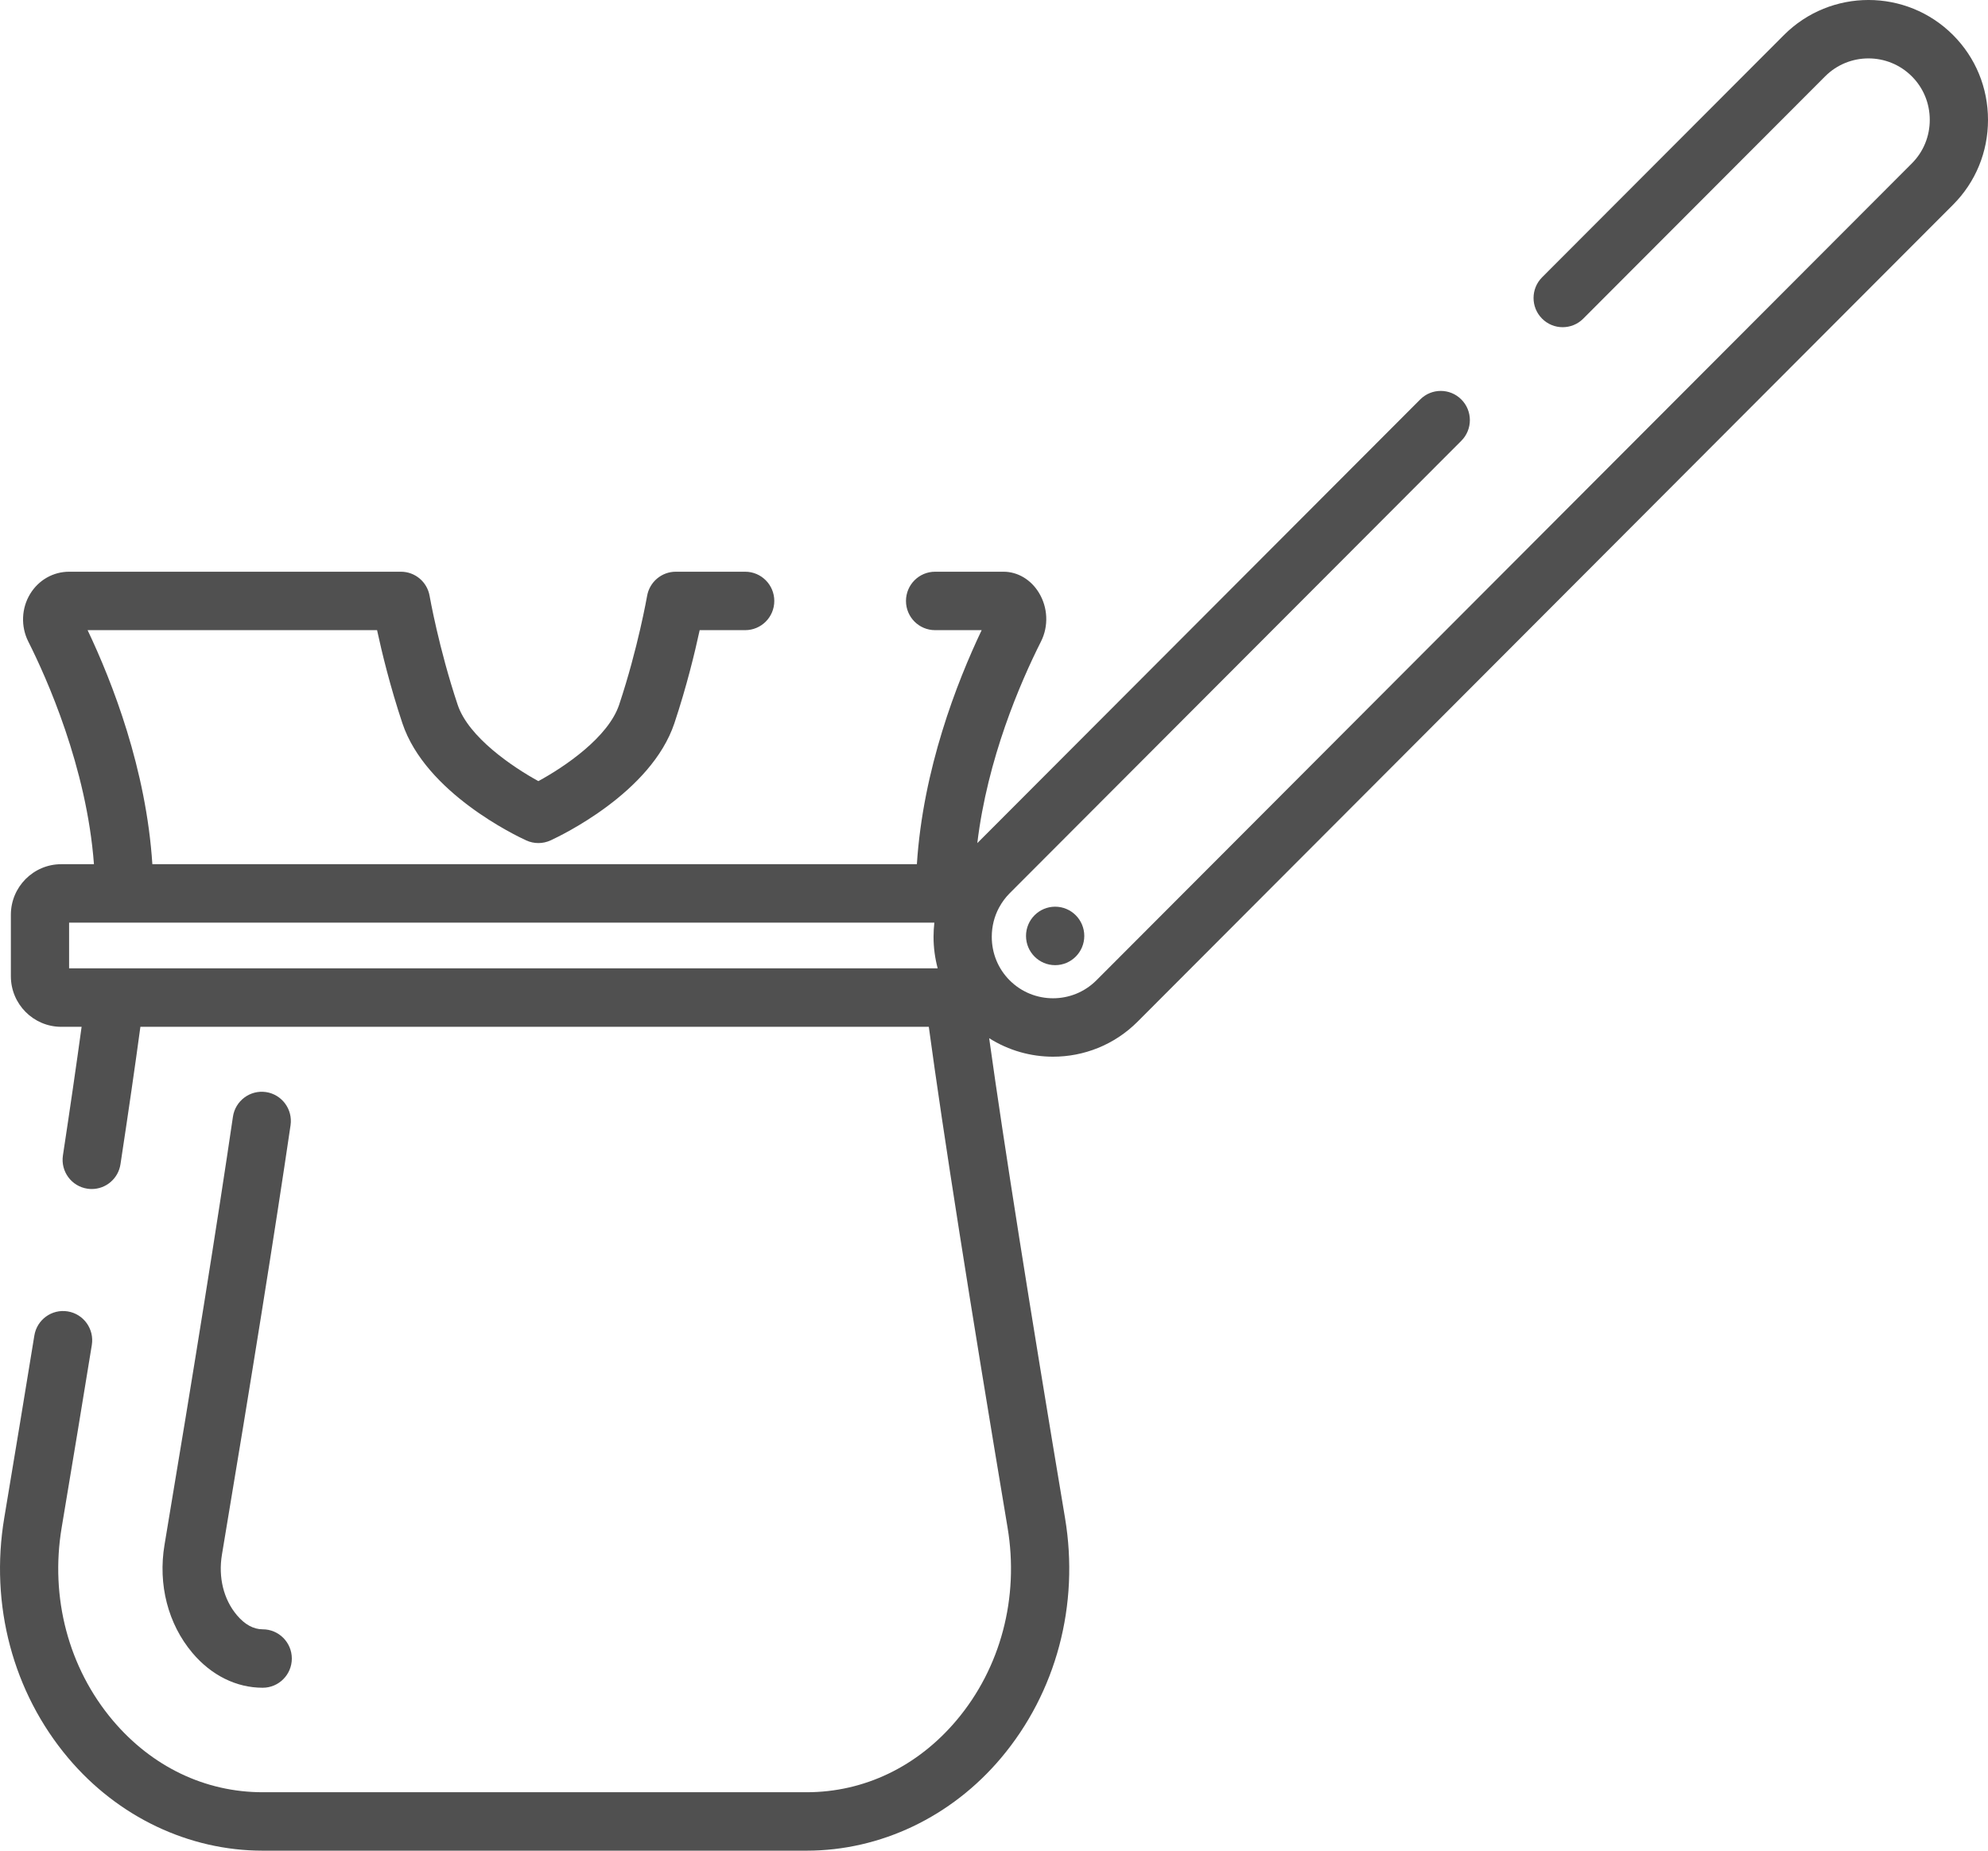
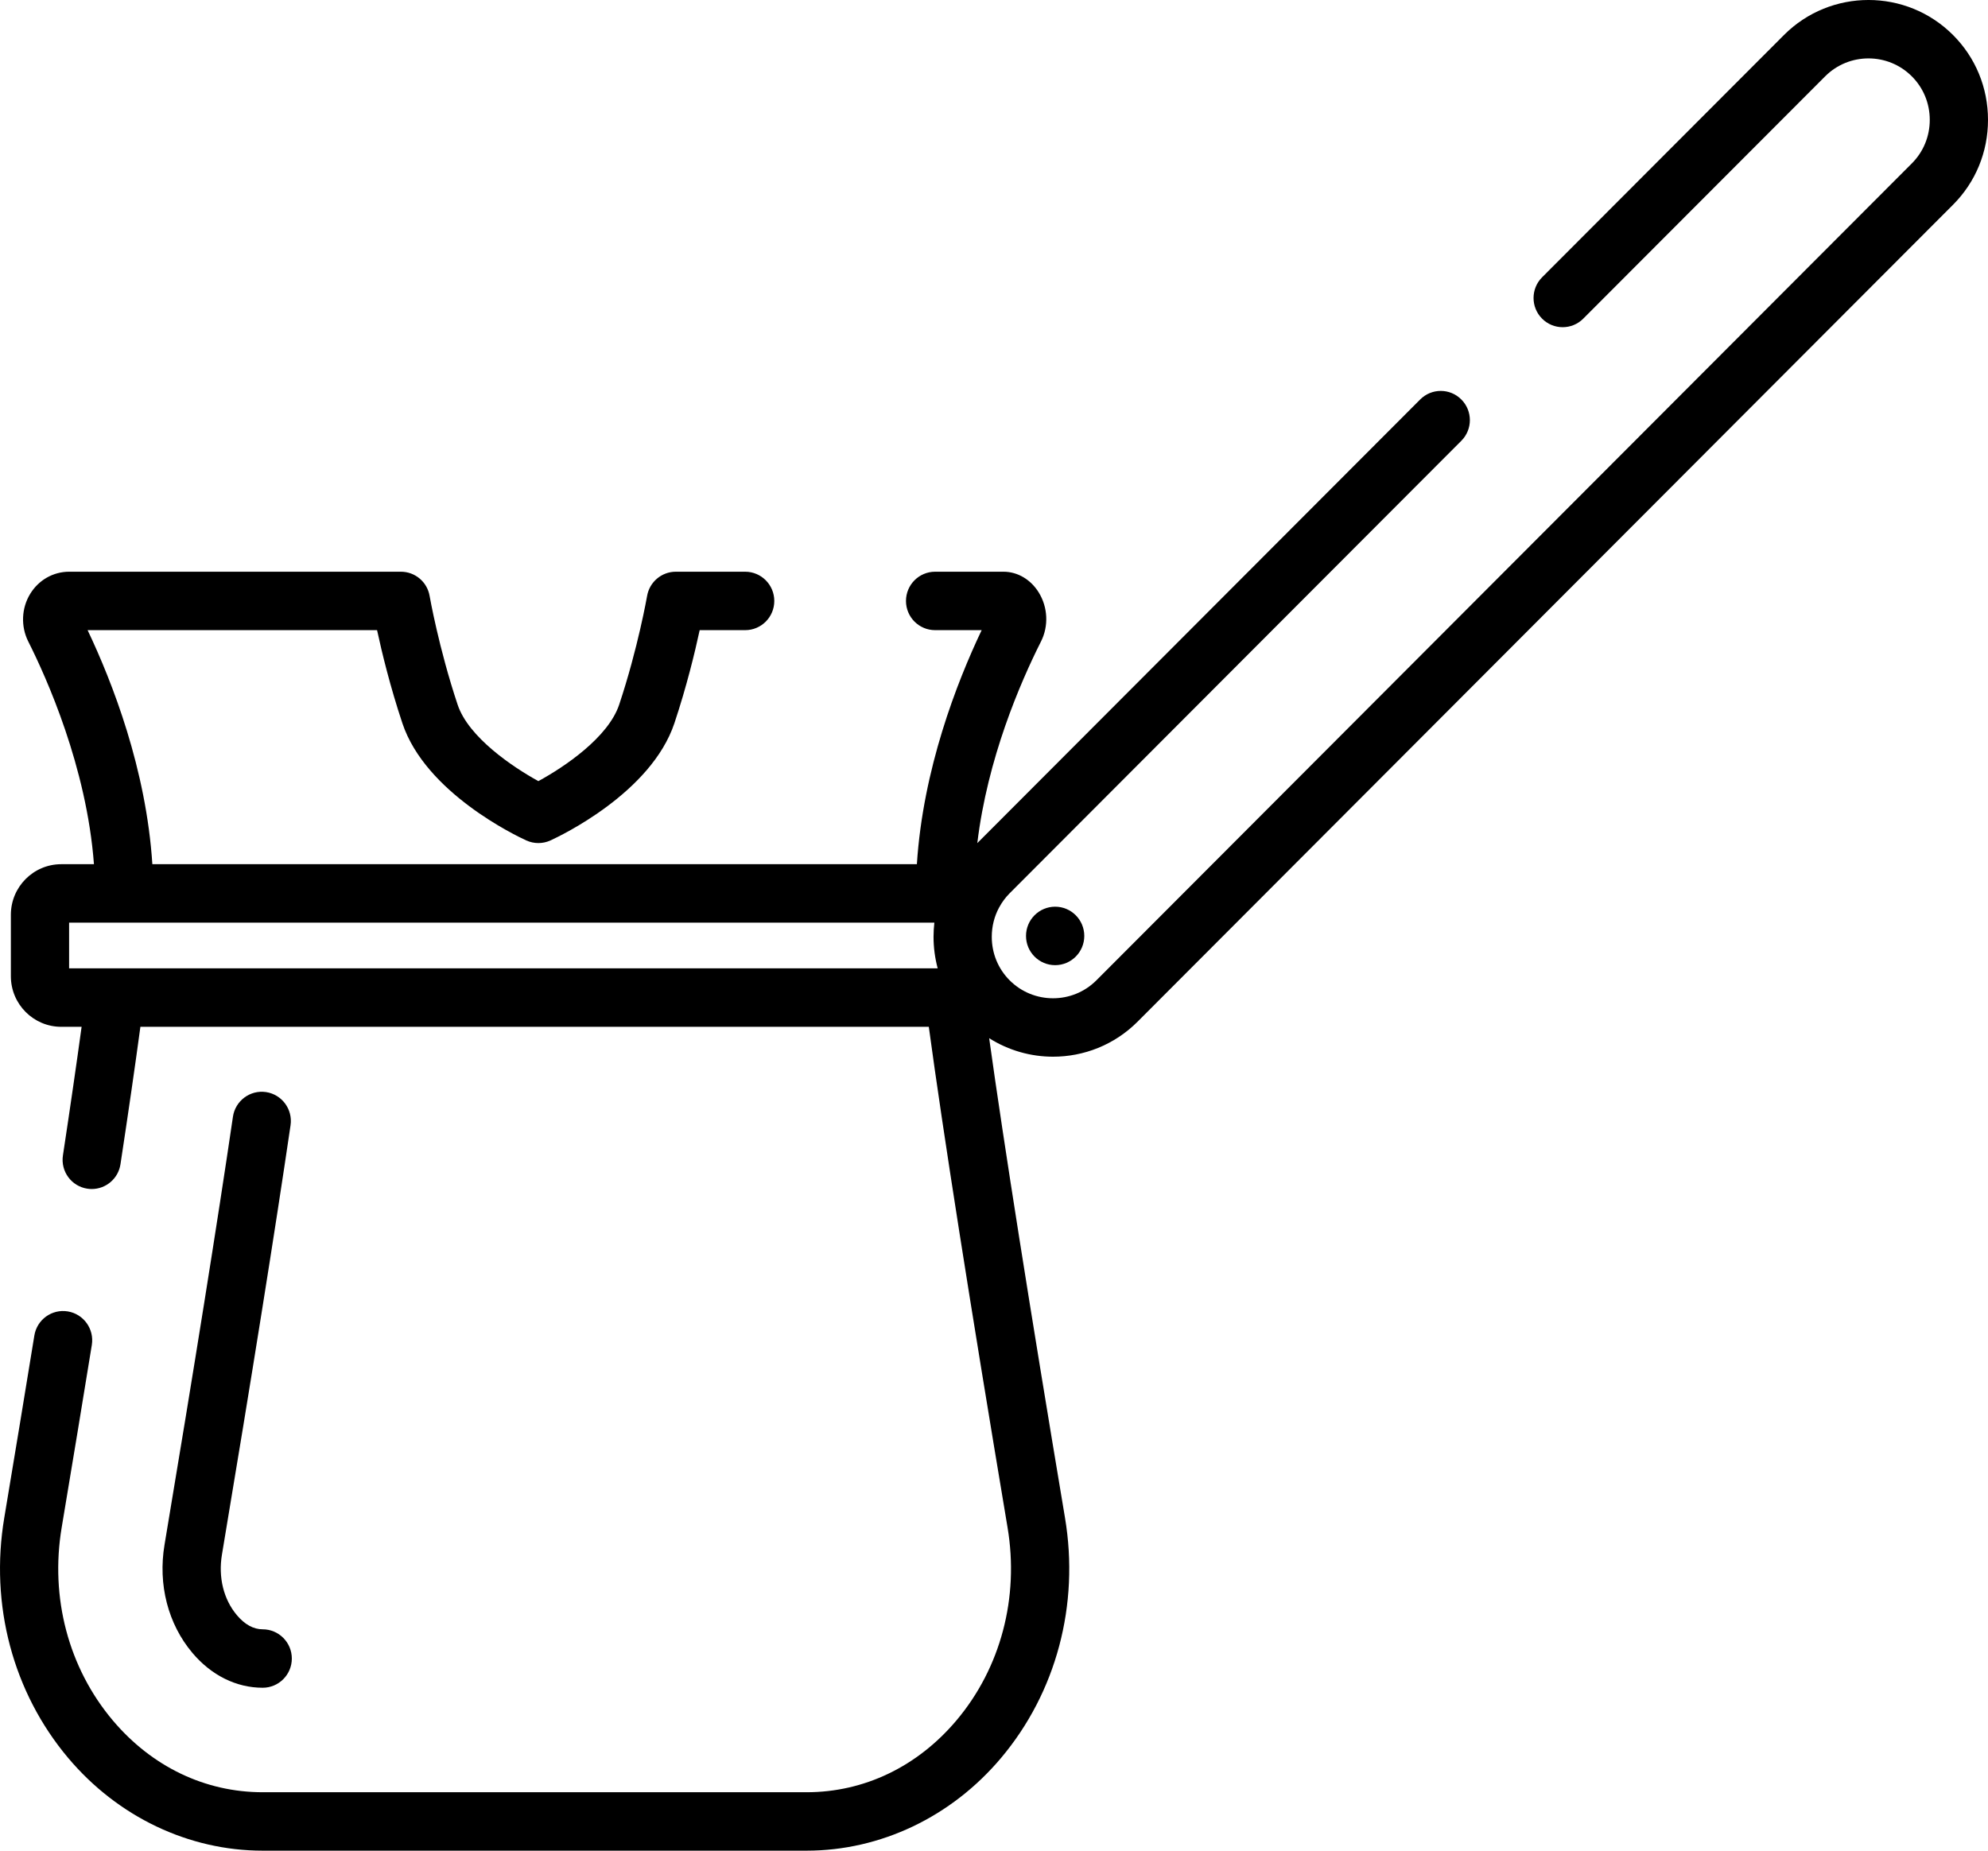
- <svg xmlns="http://www.w3.org/2000/svg" width="58" height="54" viewBox="0 0 58 54" fill="none">
-   <path d="M56.98 1.022C55.62 -0.341 53.407 -0.341 52.047 1.022L44.991 8.091C44.659 8.424 44.658 8.964 44.99 9.297C45.321 9.63 45.859 9.631 46.191 9.298L53.247 2.229C53.945 1.529 55.081 1.529 55.779 2.229C56.115 2.566 56.301 3.016 56.301 3.498C56.301 3.979 56.115 4.43 55.779 4.767L31.988 28.604C31.29 29.303 30.154 29.303 29.456 28.604C29.12 28.267 28.935 27.816 28.935 27.335C28.935 27.033 29.008 26.743 29.145 26.486C29.147 26.482 29.15 26.479 29.152 26.475C29.232 26.326 29.334 26.188 29.456 26.065L42.634 12.862C42.966 12.53 42.967 11.99 42.635 11.657C42.304 11.323 41.766 11.323 41.434 11.656L28.513 24.601C28.81 22.134 29.763 19.925 30.371 18.718C30.597 18.27 30.573 17.724 30.309 17.293C30.075 16.91 29.689 16.682 29.277 16.682H27.282C26.812 16.682 26.432 17.064 26.432 17.535C26.432 18.006 26.812 18.387 27.282 18.387H28.64C27.914 19.913 26.928 22.446 26.75 25.216H4.445C4.266 22.442 3.28 19.911 2.556 18.387H11.001C11.139 19.027 11.382 20.031 11.74 21.104C12.415 23.129 15.056 24.386 15.355 24.523C15.579 24.625 15.836 24.625 16.059 24.523C16.358 24.386 18.997 23.129 19.675 21.104C20.033 20.031 20.275 19.027 20.413 18.387H21.74C22.21 18.387 22.59 18.006 22.59 17.535C22.59 17.064 22.21 16.682 21.74 16.682H19.716C19.303 16.682 18.949 16.981 18.879 17.39C18.876 17.405 18.612 18.918 18.064 20.562C17.745 21.516 16.47 22.377 15.707 22.792C14.96 22.382 13.668 21.512 13.352 20.563C12.802 18.917 12.537 17.404 12.534 17.389C12.464 16.98 12.111 16.682 11.697 16.682H2.017C1.554 16.682 1.129 16.923 0.882 17.326C0.625 17.744 0.603 18.276 0.824 18.717C1.356 19.772 2.529 22.381 2.741 25.216H1.787C0.976 25.216 0.317 25.878 0.317 26.692V28.485C0.317 29.299 0.976 29.961 1.787 29.961H2.381C2.235 31.026 2.045 32.339 1.836 33.713C1.765 34.179 2.084 34.614 2.548 34.684C2.591 34.691 2.634 34.694 2.677 34.694C3.089 34.694 3.451 34.392 3.515 33.97C3.741 32.487 3.946 31.073 4.096 29.961H27.098C27.518 33.059 28.289 37.965 29.395 44.568C29.739 46.614 29.196 48.666 27.907 50.196C26.766 51.549 25.212 52.295 23.531 52.295H7.664C5.983 52.295 4.429 51.549 3.288 50.196C1.999 48.666 1.456 46.614 1.8 44.568C2.119 42.663 2.415 40.872 2.679 39.244C2.754 38.779 2.44 38.341 1.977 38.265C1.513 38.189 1.077 38.505 1.002 38.97C0.738 40.595 0.443 42.383 0.125 44.285C-0.302 46.827 0.378 49.383 1.991 51.297C3.439 53.015 5.507 54 7.664 54H23.532C25.689 54 27.757 53.015 29.204 51.297C30.817 49.383 31.498 46.827 31.071 44.285C30.033 38.086 29.291 33.391 28.859 30.293C29.426 30.652 30.074 30.833 30.723 30.833C31.616 30.833 32.509 30.492 33.189 29.811L56.98 5.974C57.638 5.315 58 4.435 58 3.498C58 2.56 57.638 1.681 56.98 1.022ZM2.016 28.255V26.921H27.26C27.245 27.058 27.236 27.195 27.236 27.334C27.236 27.65 27.278 27.959 27.357 28.255H2.016Z" fill="#505050" />
-   <path d="M7.664 47.541C7.395 47.541 7.142 47.402 6.911 47.128C6.523 46.668 6.364 46.023 6.476 45.357C7.351 40.131 8.024 35.917 8.477 32.833C8.545 32.367 8.224 31.934 7.76 31.865C7.297 31.797 6.864 32.119 6.796 32.585C6.345 35.657 5.673 39.859 4.8 45.074C4.605 46.235 4.902 47.386 5.614 48.23C6.167 48.885 6.895 49.246 7.664 49.246C8.133 49.246 8.514 48.864 8.514 48.394C8.514 47.923 8.133 47.541 7.664 47.541Z" fill="#505050" />
-   <path d="M30.784 28.162C31.253 28.162 31.634 27.78 31.634 27.309C31.634 26.838 31.253 26.456 30.784 26.456C30.315 26.456 29.934 26.838 29.934 27.309C29.934 27.78 30.315 28.162 30.784 28.162Z" fill="#505050" />
+ <svg xmlns="http://www.w3.org/2000/svg" width="58" height="54" viewBox="0 0 58 54" fill="current">
+   <path d="M56.98 1.022C55.62 -0.341 53.407 -0.341 52.047 1.022L44.991 8.091C44.659 8.424 44.658 8.964 44.99 9.297C45.321 9.63 45.859 9.631 46.191 9.298L53.247 2.229C53.945 1.529 55.081 1.529 55.779 2.229C56.115 2.566 56.301 3.016 56.301 3.498C56.301 3.979 56.115 4.43 55.779 4.767L31.988 28.604C31.29 29.303 30.154 29.303 29.456 28.604C29.12 28.267 28.935 27.816 28.935 27.335C28.935 27.033 29.008 26.743 29.145 26.486C29.147 26.482 29.15 26.479 29.152 26.475C29.232 26.326 29.334 26.188 29.456 26.065L42.634 12.862C42.966 12.53 42.967 11.99 42.635 11.657C42.304 11.323 41.766 11.323 41.434 11.656L28.513 24.601C28.81 22.134 29.763 19.925 30.371 18.718C30.597 18.27 30.573 17.724 30.309 17.293C30.075 16.91 29.689 16.682 29.277 16.682H27.282C26.812 16.682 26.432 17.064 26.432 17.535C26.432 18.006 26.812 18.387 27.282 18.387H28.64C27.914 19.913 26.928 22.446 26.75 25.216H4.445C4.266 22.442 3.28 19.911 2.556 18.387H11.001C11.139 19.027 11.382 20.031 11.74 21.104C12.415 23.129 15.056 24.386 15.355 24.523C15.579 24.625 15.836 24.625 16.059 24.523C16.358 24.386 18.997 23.129 19.675 21.104C20.033 20.031 20.275 19.027 20.413 18.387H21.74C22.21 18.387 22.59 18.006 22.59 17.535C22.59 17.064 22.21 16.682 21.74 16.682H19.716C19.303 16.682 18.949 16.981 18.879 17.39C18.876 17.405 18.612 18.918 18.064 20.562C17.745 21.516 16.47 22.377 15.707 22.792C14.96 22.382 13.668 21.512 13.352 20.563C12.802 18.917 12.537 17.404 12.534 17.389C12.464 16.98 12.111 16.682 11.697 16.682H2.017C1.554 16.682 1.129 16.923 0.882 17.326C0.625 17.744 0.603 18.276 0.824 18.717C1.356 19.772 2.529 22.381 2.741 25.216H1.787C0.976 25.216 0.317 25.878 0.317 26.692V28.485C0.317 29.299 0.976 29.961 1.787 29.961H2.381C2.235 31.026 2.045 32.339 1.836 33.713C1.765 34.179 2.084 34.614 2.548 34.684C2.591 34.691 2.634 34.694 2.677 34.694C3.089 34.694 3.451 34.392 3.515 33.97C3.741 32.487 3.946 31.073 4.096 29.961H27.098C27.518 33.059 28.289 37.965 29.395 44.568C29.739 46.614 29.196 48.666 27.907 50.196C26.766 51.549 25.212 52.295 23.531 52.295H7.664C5.983 52.295 4.429 51.549 3.288 50.196C1.999 48.666 1.456 46.614 1.8 44.568C2.119 42.663 2.415 40.872 2.679 39.244C2.754 38.779 2.44 38.341 1.977 38.265C1.513 38.189 1.077 38.505 1.002 38.97C0.738 40.595 0.443 42.383 0.125 44.285C-0.302 46.827 0.378 49.383 1.991 51.297C3.439 53.015 5.507 54 7.664 54H23.532C25.689 54 27.757 53.015 29.204 51.297C30.817 49.383 31.498 46.827 31.071 44.285C30.033 38.086 29.291 33.391 28.859 30.293C29.426 30.652 30.074 30.833 30.723 30.833C31.616 30.833 32.509 30.492 33.189 29.811L56.98 5.974C57.638 5.315 58 4.435 58 3.498C58 2.56 57.638 1.681 56.98 1.022ZM2.016 28.255V26.921H27.26C27.245 27.058 27.236 27.195 27.236 27.334C27.236 27.65 27.278 27.959 27.357 28.255H2.016Z" fill="current" />
+   <path d="M7.664 47.541C7.395 47.541 7.142 47.402 6.911 47.128C6.523 46.668 6.364 46.023 6.476 45.357C7.351 40.131 8.024 35.917 8.477 32.833C8.545 32.367 8.224 31.934 7.76 31.865C7.297 31.797 6.864 32.119 6.796 32.585C6.345 35.657 5.673 39.859 4.8 45.074C4.605 46.235 4.902 47.386 5.614 48.23C6.167 48.885 6.895 49.246 7.664 49.246C8.133 49.246 8.514 48.864 8.514 48.394C8.514 47.923 8.133 47.541 7.664 47.541Z" fill="current" />
+   <path d="M30.784 28.162C31.253 28.162 31.634 27.78 31.634 27.309C31.634 26.838 31.253 26.456 30.784 26.456C30.315 26.456 29.934 26.838 29.934 27.309C29.934 27.78 30.315 28.162 30.784 28.162Z" fill="current" />
</svg>
